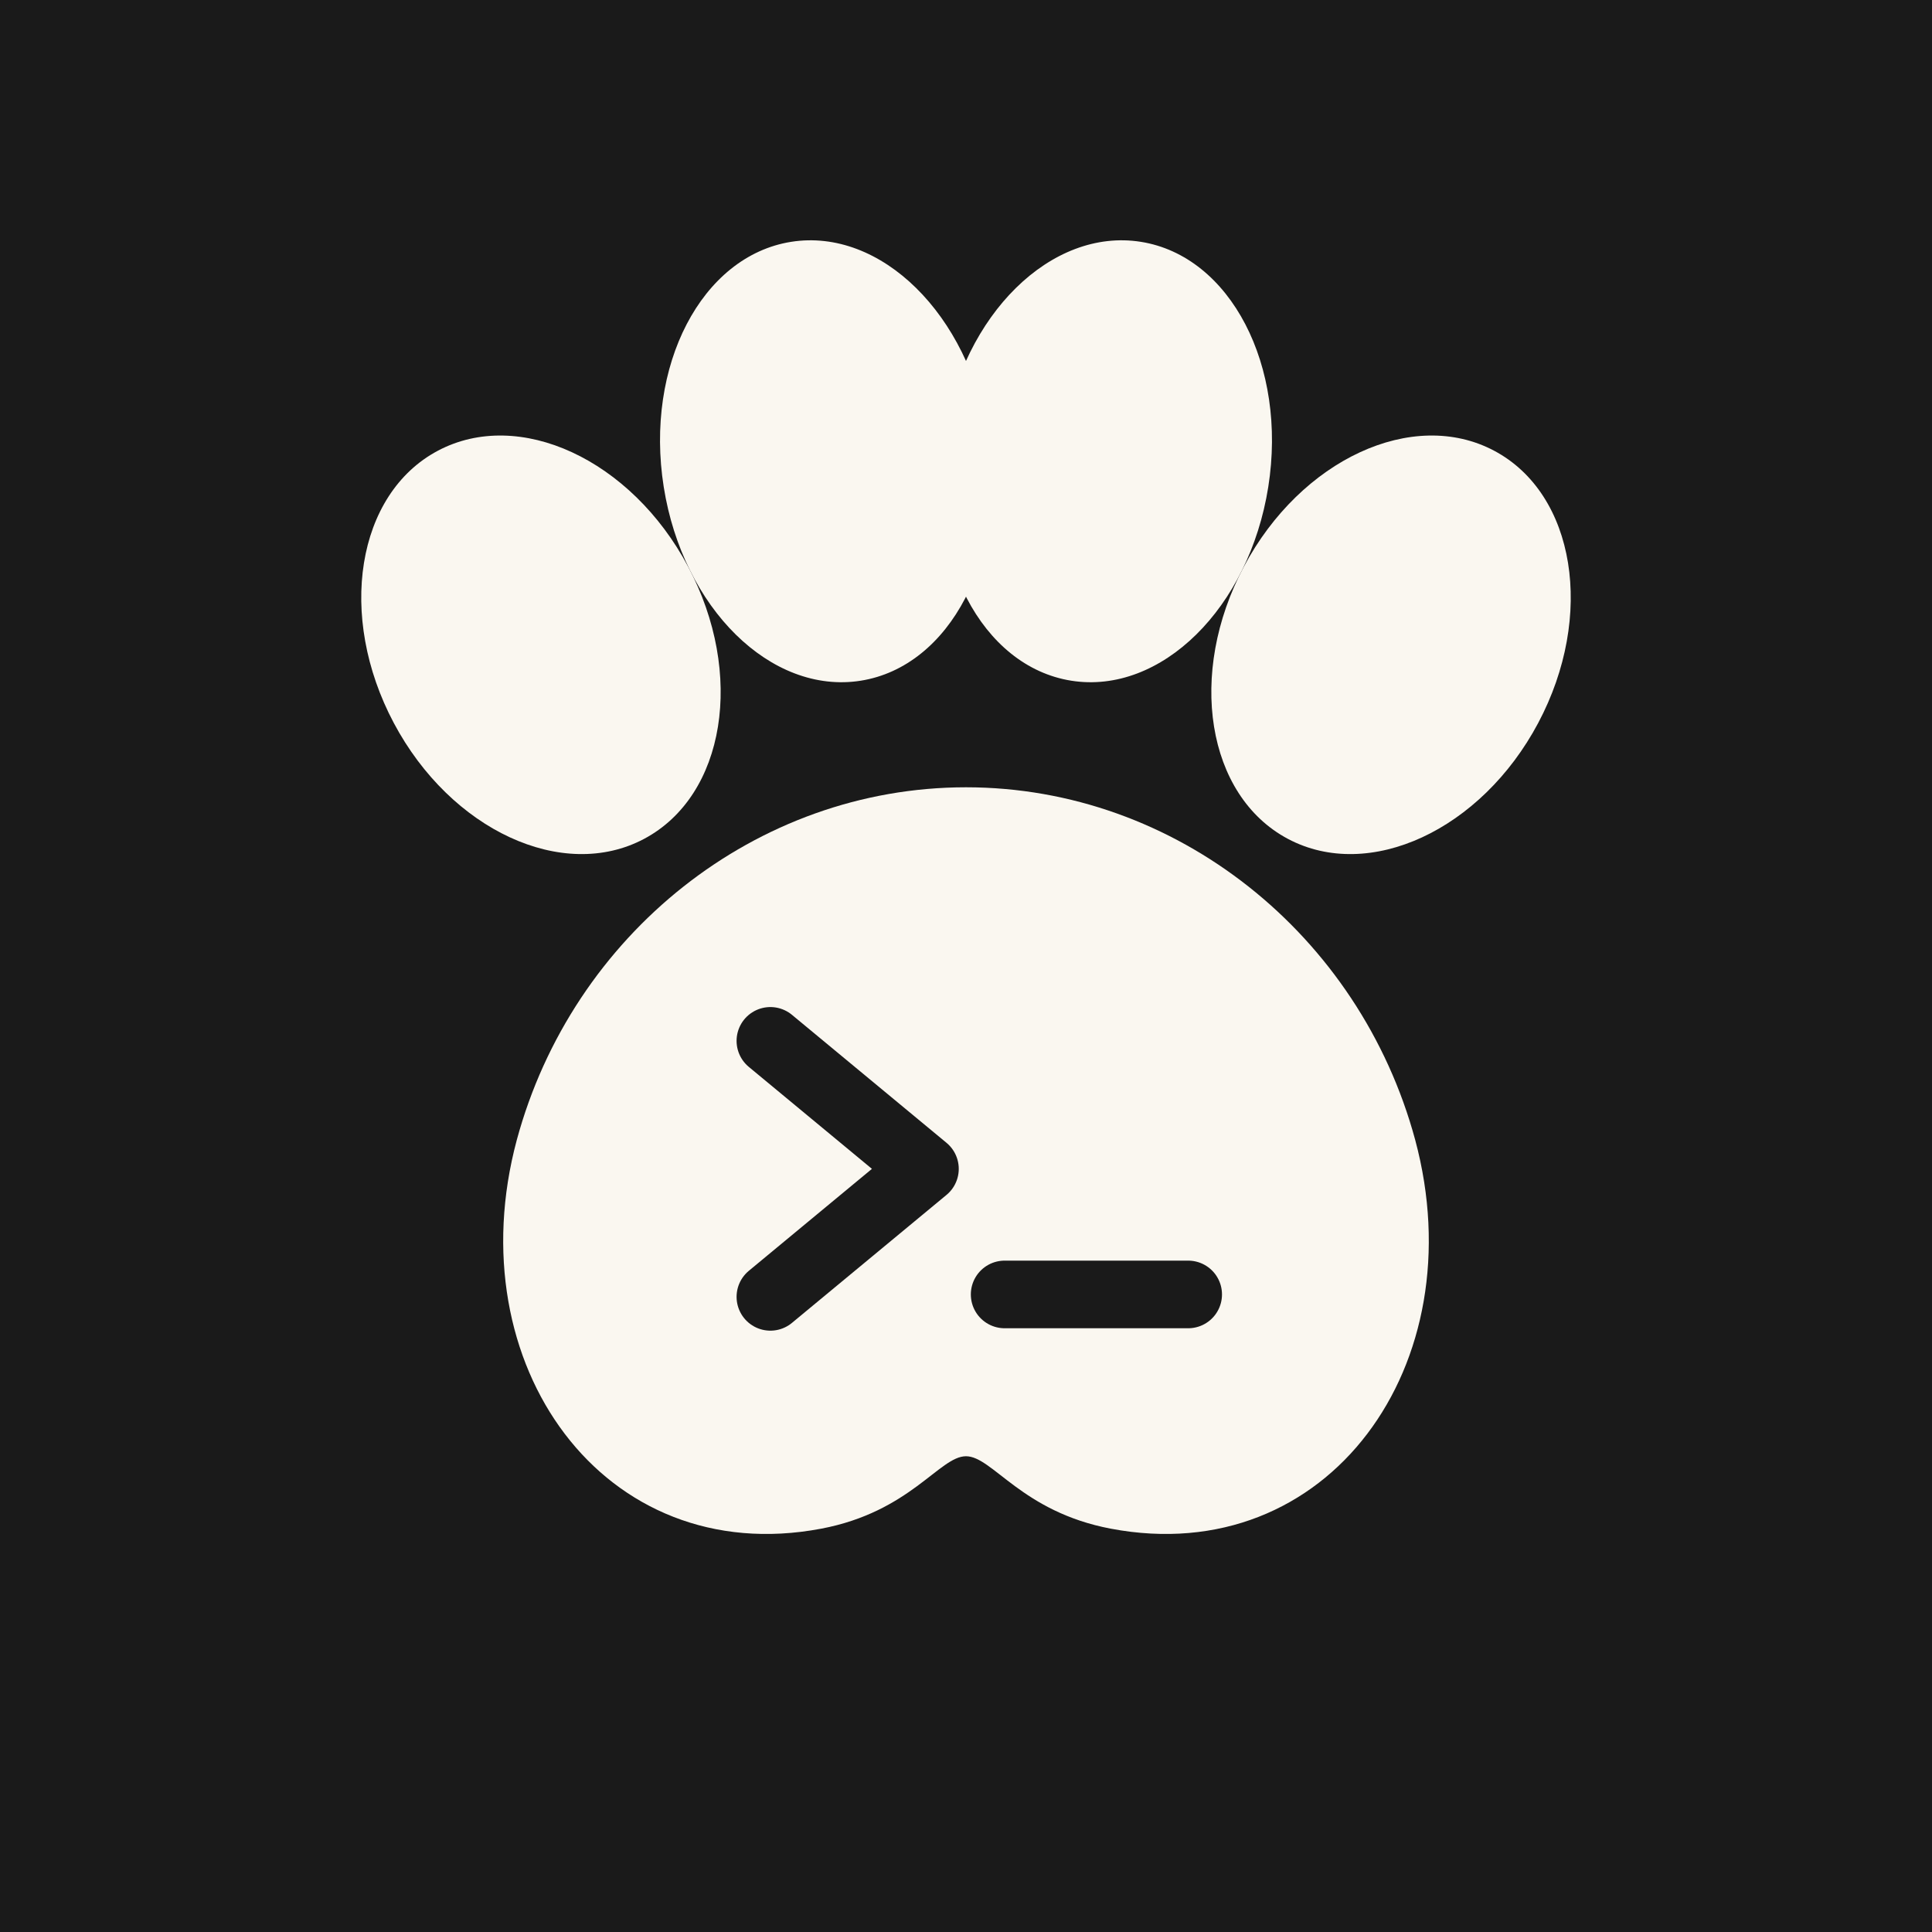
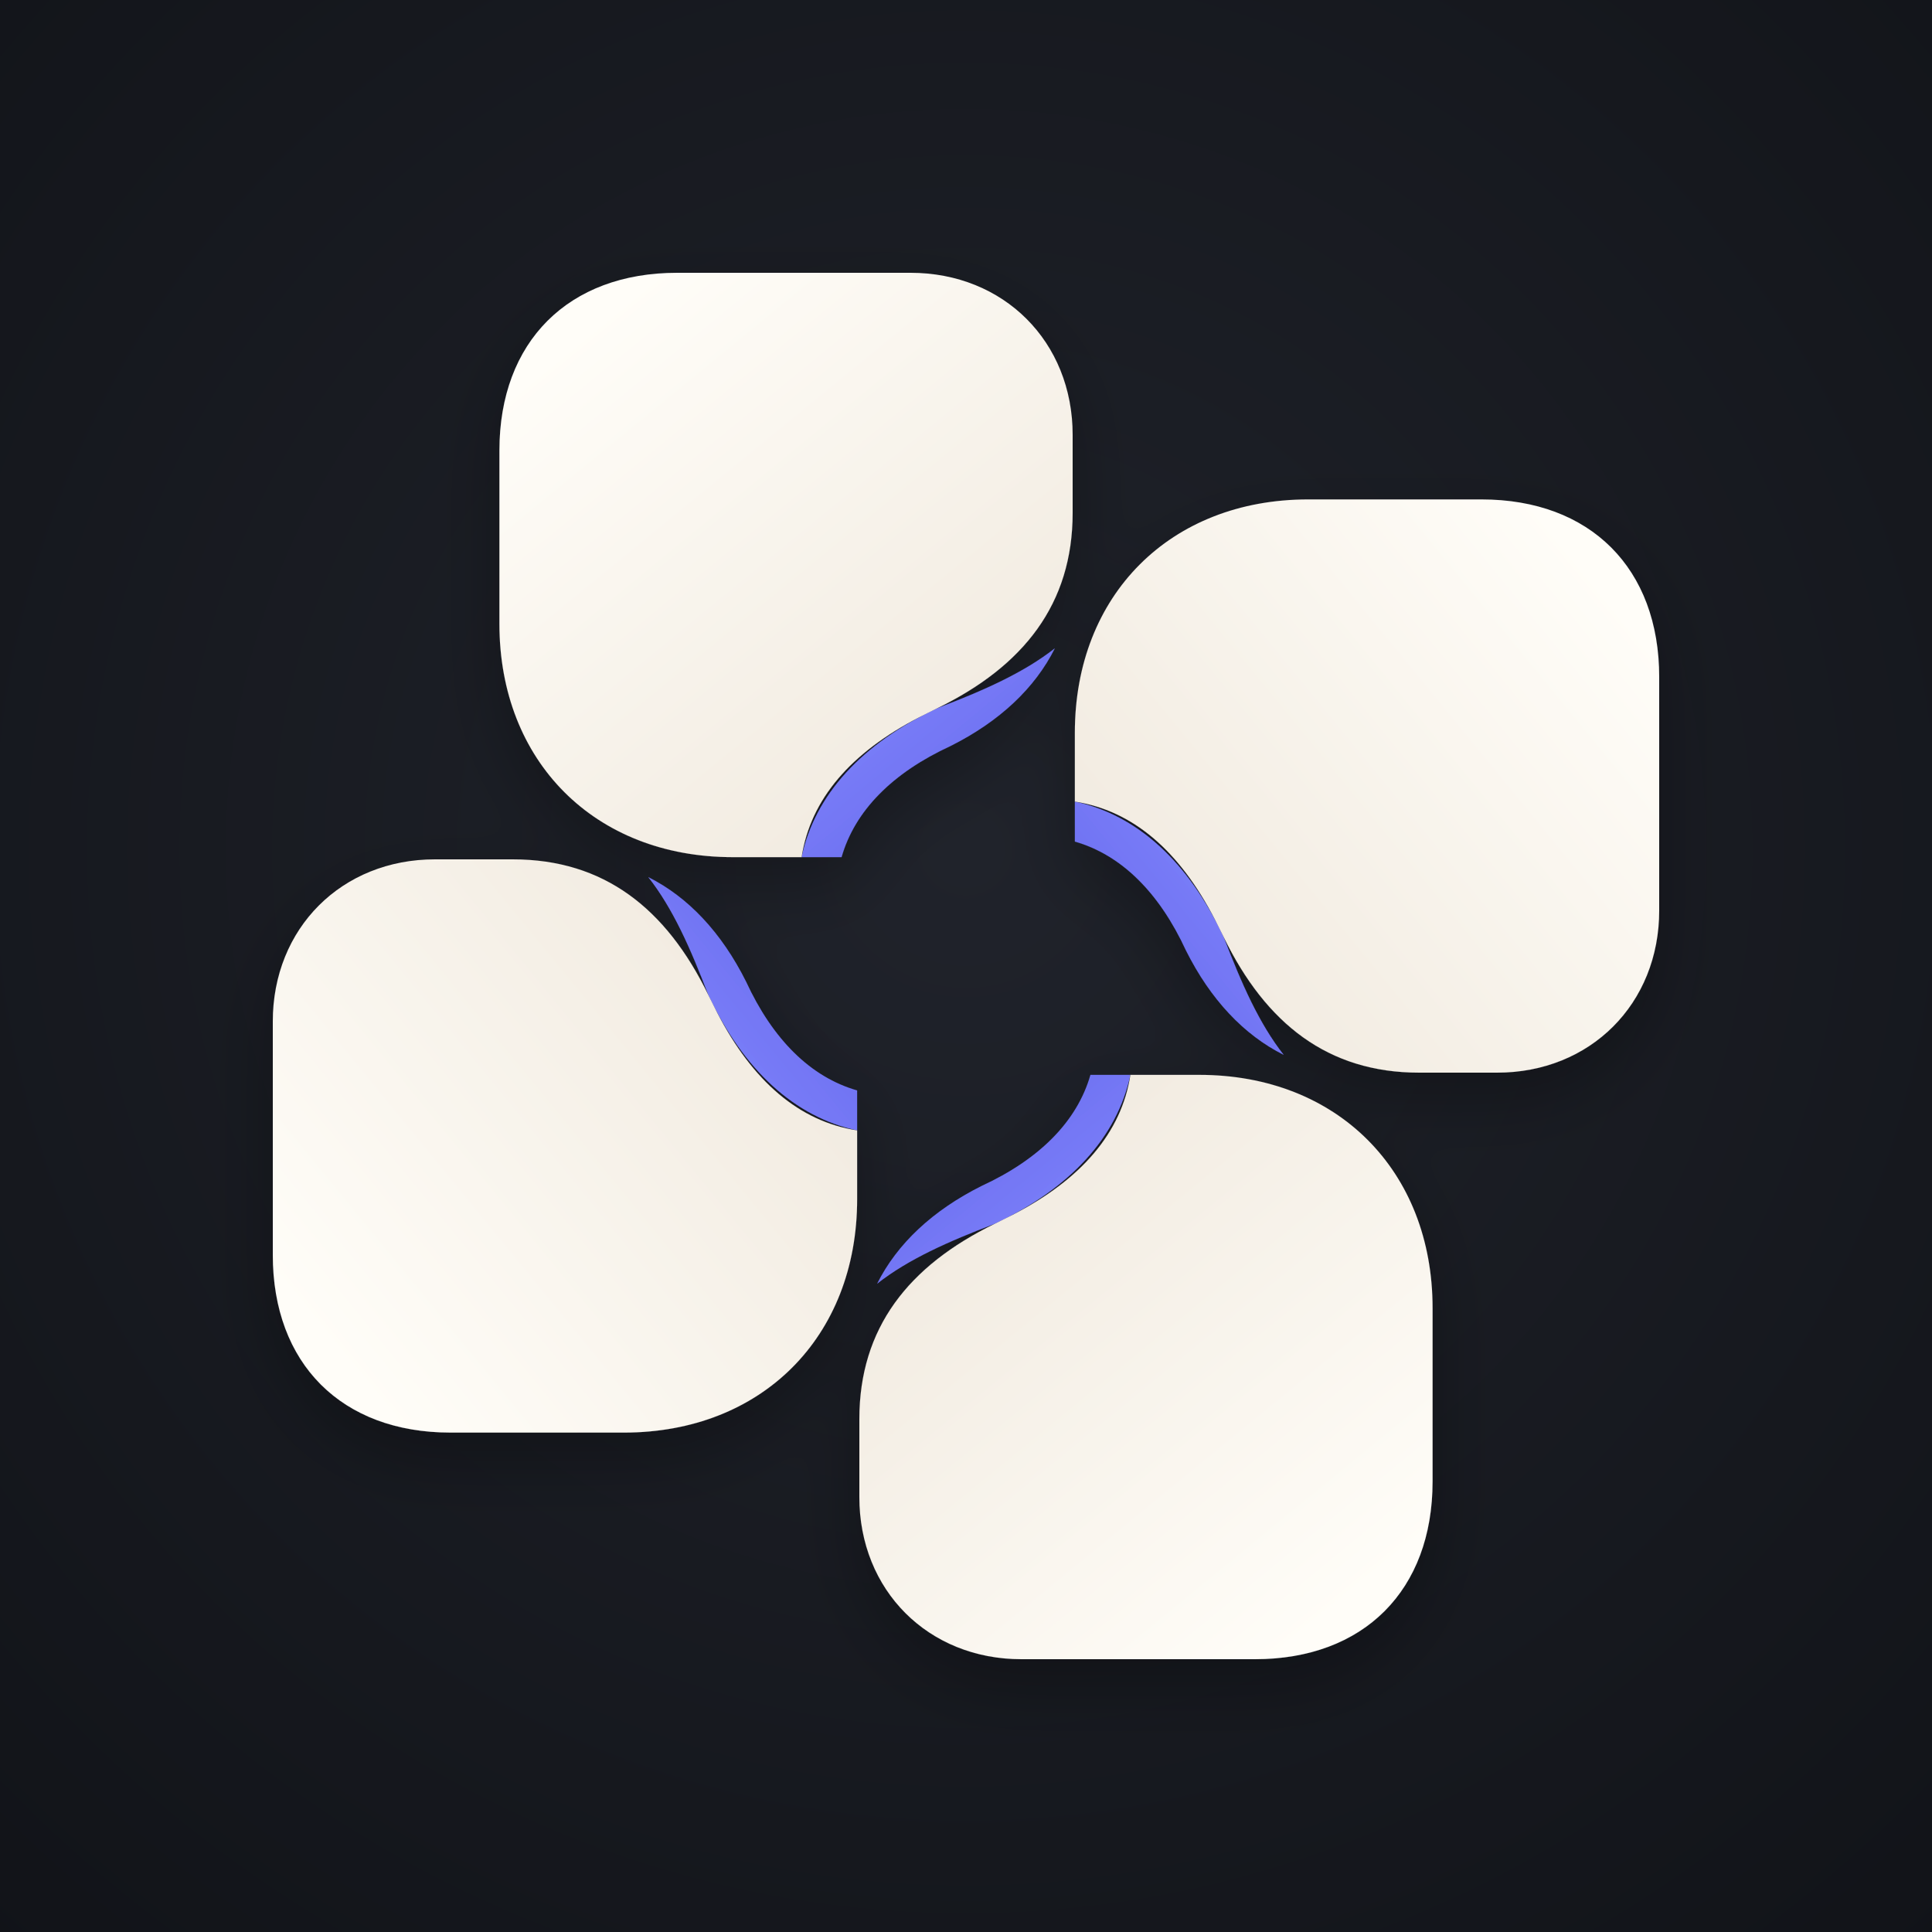
<svg xmlns="http://www.w3.org/2000/svg" viewBox="0 0 800 800" role="img" aria-labelledby="title desc">
-   <rect width="800" height="800" fill="#1A1A1A" />
-   <g fill="#FAF7F0">
-     <ellipse cx="224" cy="267" rx="69" ry="91" transform="rotate(-28 224 267)" />
-     <ellipse cx="342" cy="191" rx="68" ry="92" transform="rotate(-9 342 191)" />
-     <ellipse cx="458" cy="191" rx="68" ry="92" transform="rotate(9 458 191)" />
-     <ellipse cx="576" cy="267" rx="69" ry="91" transform="rotate(28 576 267)" />
-     <path d="M400 326c-87 0-163 61-186 146-25 93 36 178 126 161 37-7 49-30 60-30s23 23 60 30c90 17 151-68 126-161-23-85-99-146-186-146Z" />
-   </g>
-   <g fill="none" stroke="#1A1A1A" stroke-linecap="round" stroke-linejoin="round" stroke-width="28">
-     <path d="m319 431 64 53-64 53" />
-     <path d="M416 536h76" />
+   <defs>
+     <radialGradient id="background" cx="50%" cy="44%" r="76%">
+       <stop offset="0" stop-color="#20232B" />
+       <stop offset="1" stop-color="#111318" />
+     </radialGradient>
+     <linearGradient id="ivory" x1="16%" y1="8%" x2="84%" y2="92%">
+       <stop offset="0" stop-color="#FFFDF8" />
+       <stop offset="1" stop-color="#F0E9DE" />
+     </linearGradient>
+     <linearGradient id="protocol" x1="0" y1="0" x2="1" y2="1">
+       <stop offset="0" stop-color="#8588FF" />
+       <stop offset="1" stop-color="#6266EA" />
+     </linearGradient>
+     <filter id="mark-shadow" x="-12%" y="-12%" width="124%" height="128%" color-interpolation-filters="sRGB">
+       <feDropShadow dx="0" dy="12" stdDeviation="15" flood-color="#000000" flood-opacity="0.28" />
+     </filter>
+     <g id="agent-module">
+       <path fill="url(#protocol)" d="M399 296c-34 16-55 39-61 67h18c6-21 23-38 49-50 22-11 38-26 47-44-14 11-32 19-53 27Z" />
+       <path fill="url(#ivory)" d="M282 100h105c42 0 73 31 73 73v35c0 41-22 69-61 88l-8 4c-31 16-49 37-53 63h-31c-62 0-105-43-105-105v-78c0-49 31-80 80-80Z" />
+     </g>
+   </defs>
+   <rect width="800" height="800" fill="url(#background)" />
+   <g transform="translate(32 32) scale(0.92)" filter="url(#mark-shadow)">
+     <use href="#agent-module" transform="translate(-12 -12)" />
+     <g transform="translate(12 -12)">
+       <use href="#agent-module" transform="rotate(90 400 400)" />
+     </g>
+     <g transform="translate(12 12)">
+       <use href="#agent-module" transform="rotate(180 400 400)" />
+     </g>
+     <g transform="translate(-12 12)">
+       <use href="#agent-module" transform="rotate(270 400 400)" />
+     </g>
  </g>
</svg>
